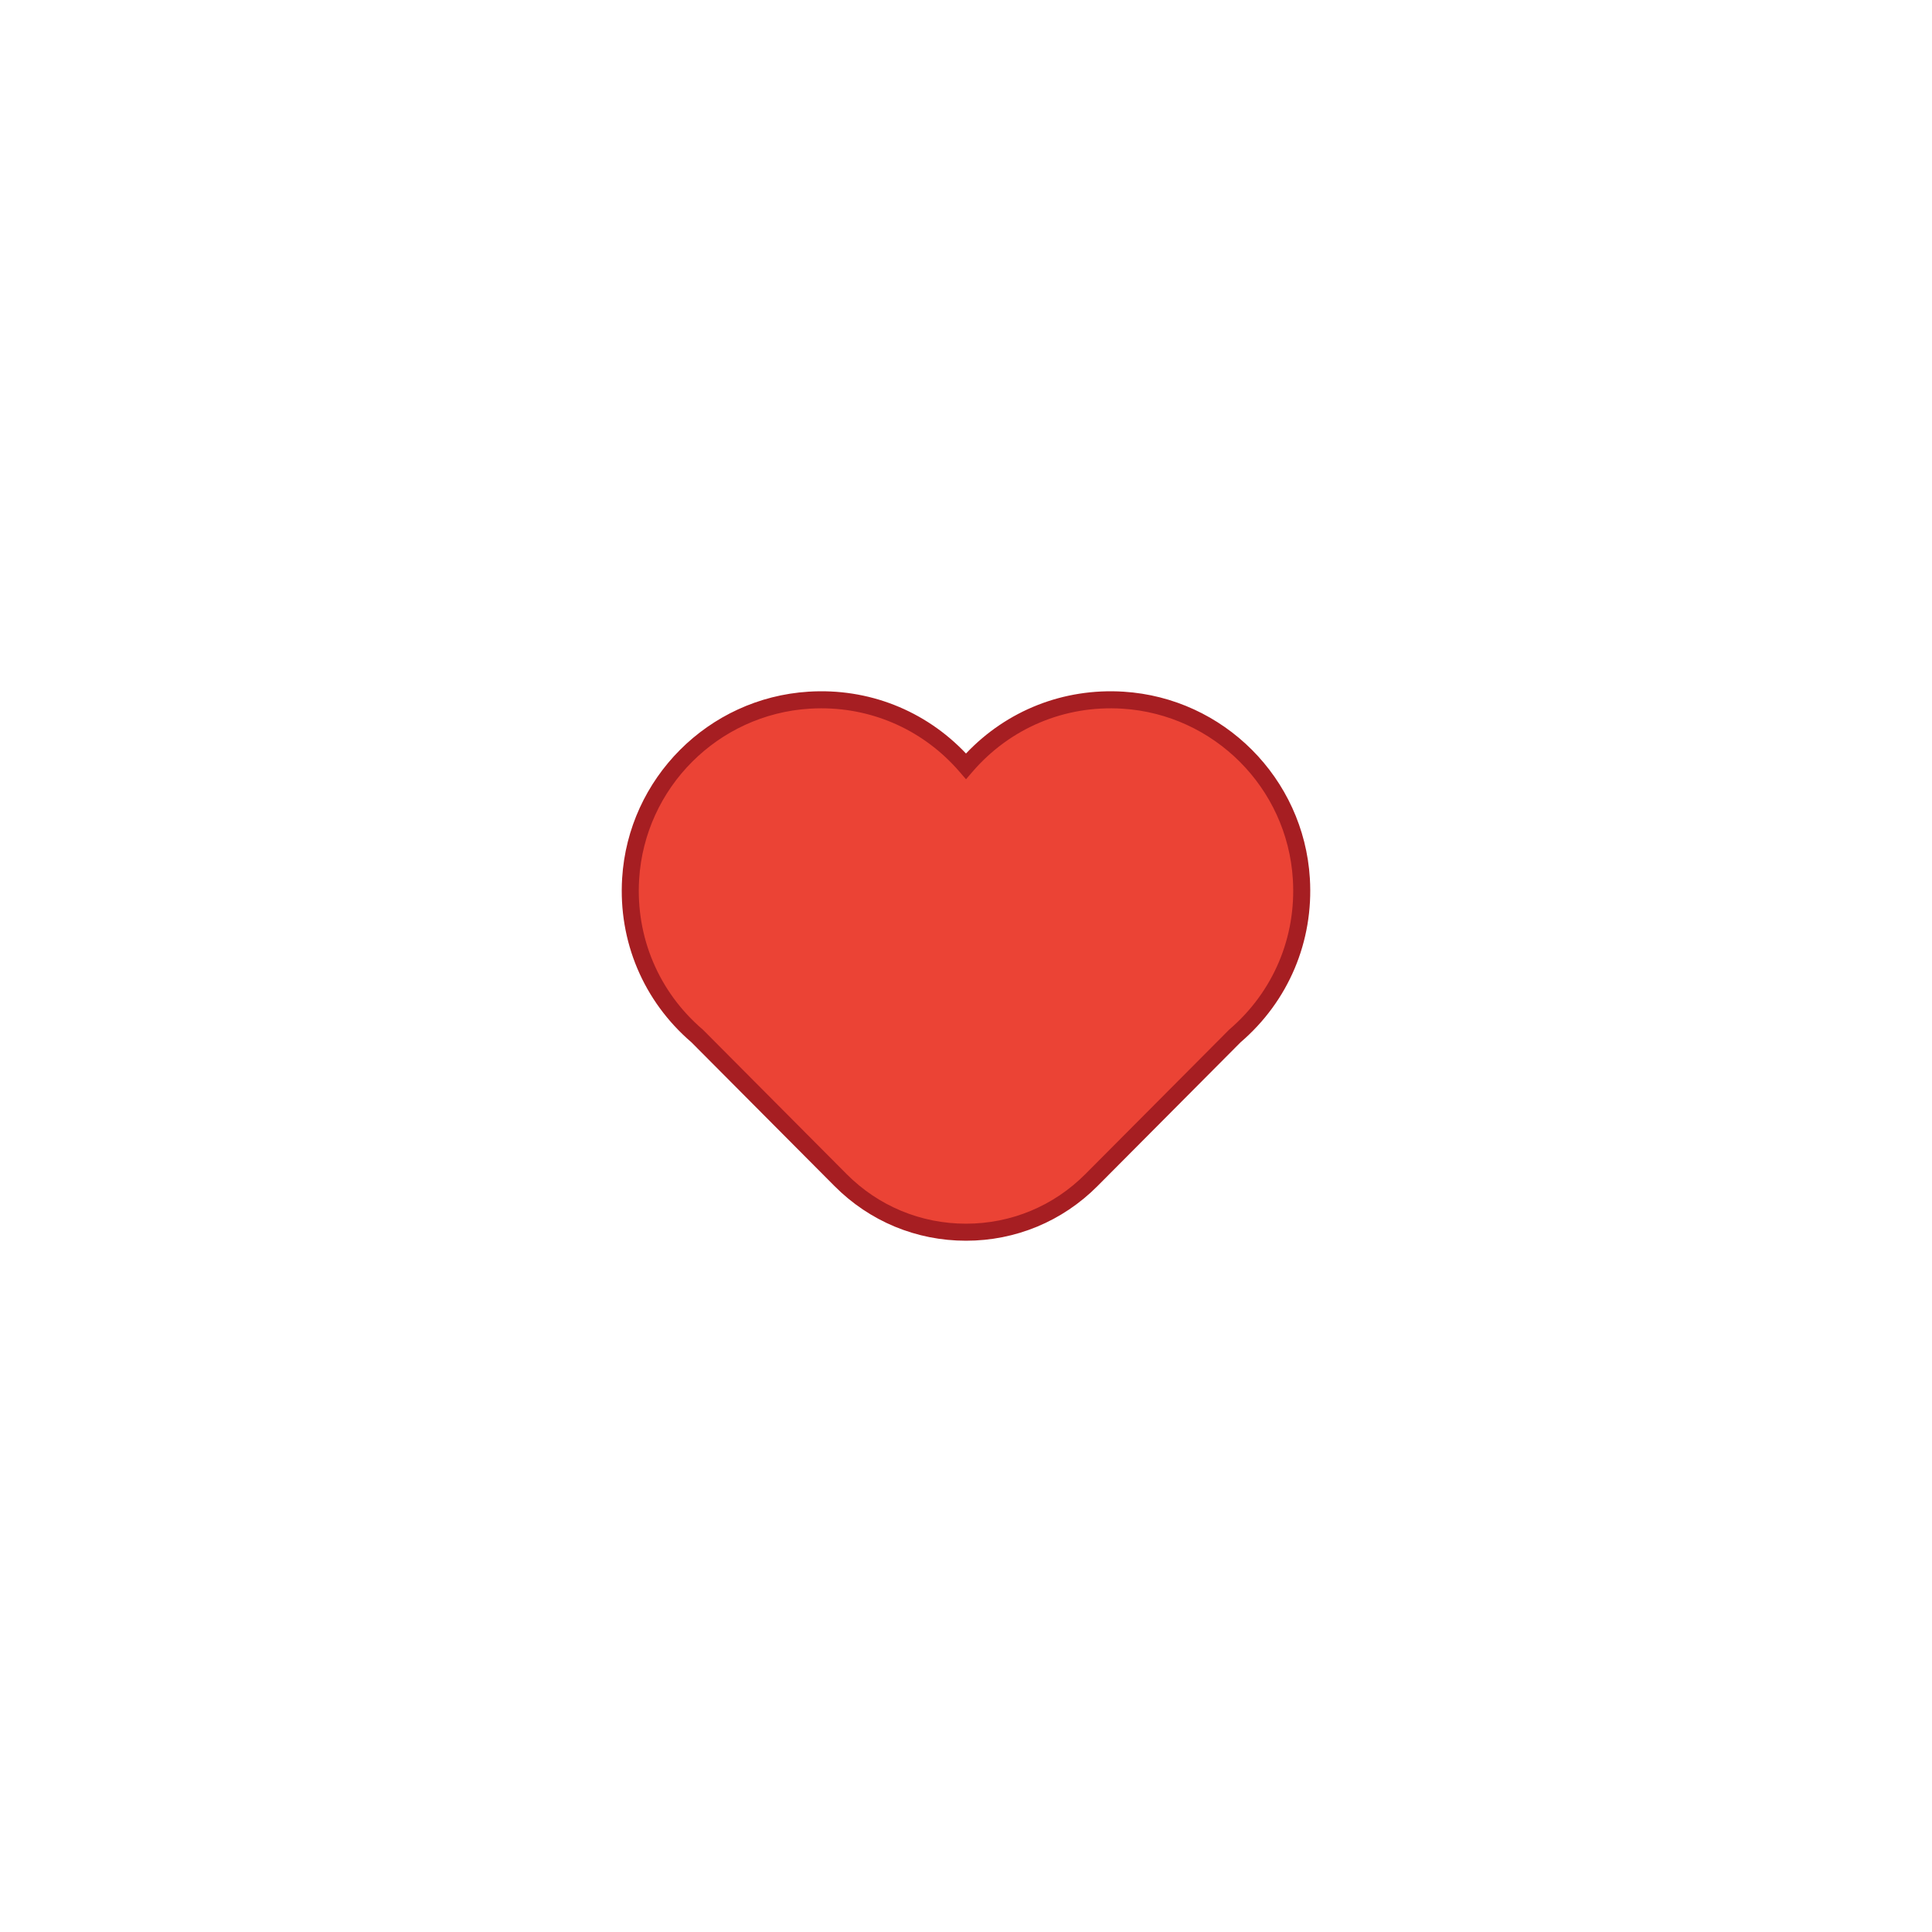
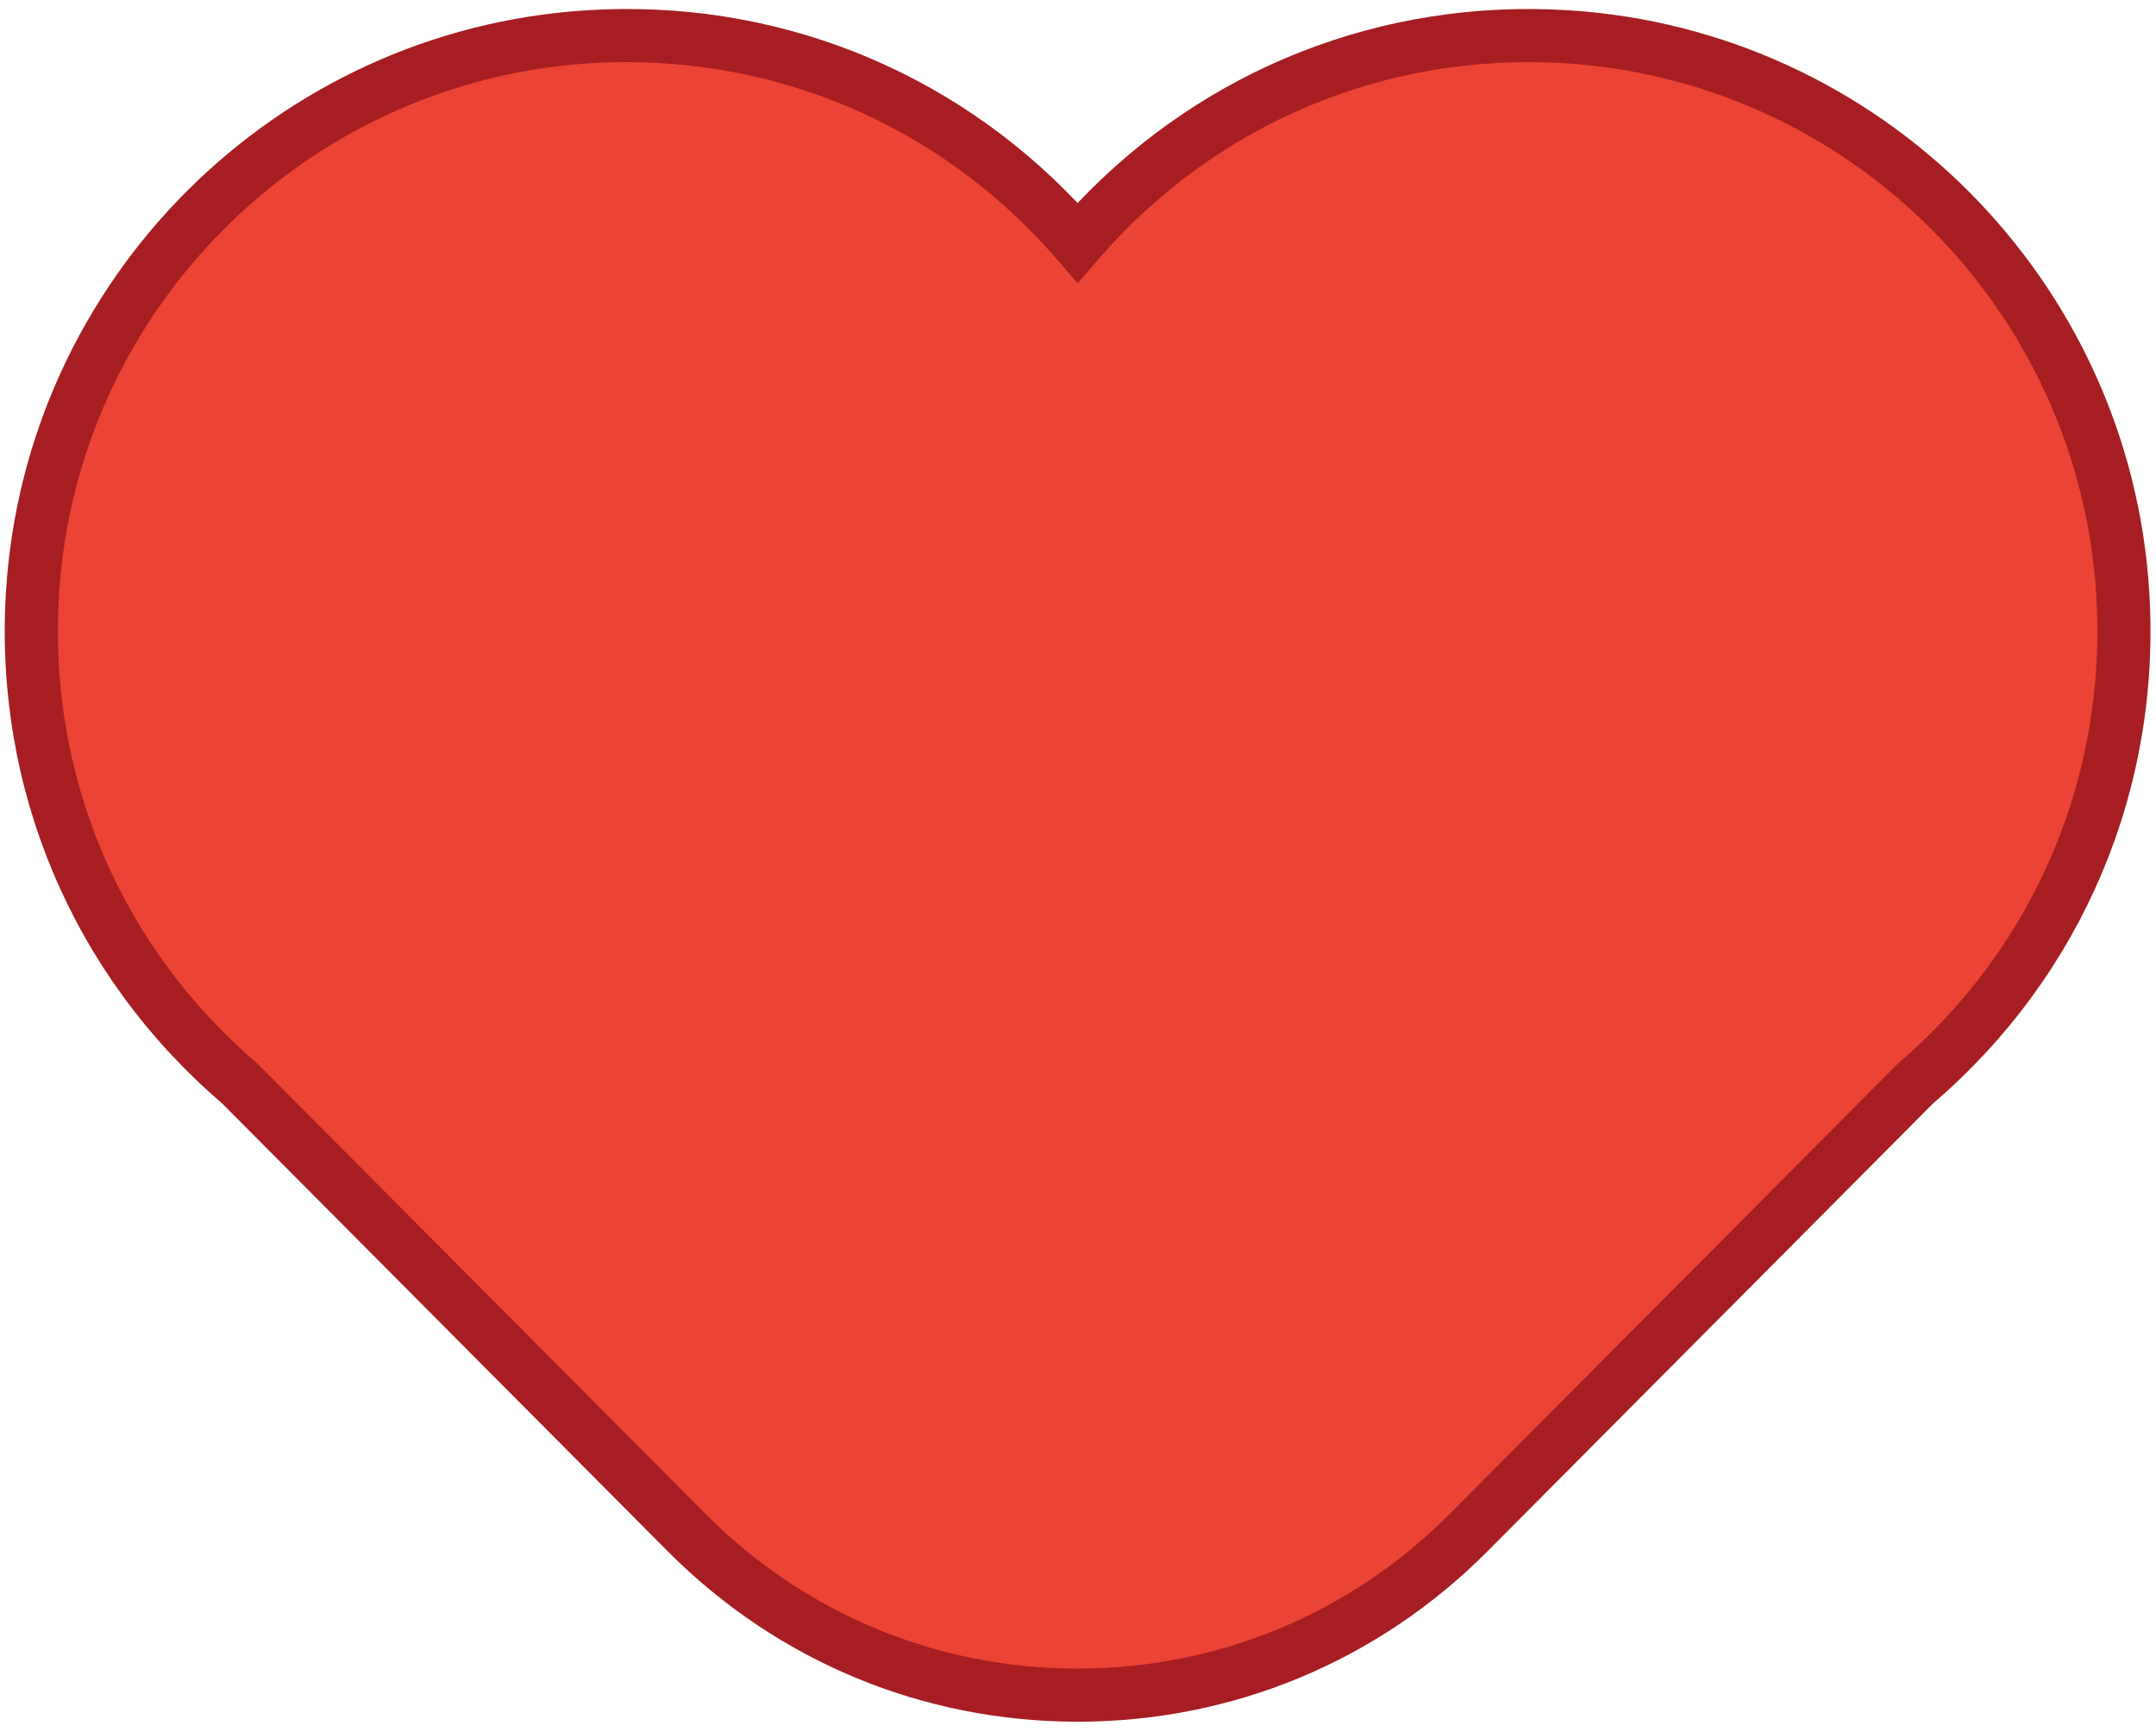
- <svg xmlns="http://www.w3.org/2000/svg" id="Layer_1" viewBox="0 0 566.929 566.929">
-   <defs>
-     <style>.cls-1{fill:#a61e22;}.cls-2{fill:#eb4335;}</style>
-   </defs>
-   <path class="cls-2" d="M320.279,346.279l42.057-42.262c12.843-10.988,20.671-27.667,19.537-46.14-1.719-27.997-24.341-50.652-52.336-52.414-18.431-1.16-35.068,6.613-46.073,19.38-11.005-12.767-27.643-20.54-46.074-19.38-27.994,1.762-50.616,24.417-52.335,52.414-1.134,18.473,6.694,35.152,19.537,46.14l42.059,42.263c20.303,20.401,53.324,20.401,73.627,0Z" />
-   <path class="cls-1" d="M283.464,364.081c-14.59,0-28.293-5.695-38.585-16.037l-41.988-42.192c-14.059-12.069-21.468-29.604-20.33-48.127,1.803-29.367,25.307-52.908,54.673-54.757,17.551-1.114,34.24,5.484,46.23,18.146,11.991-12.662,28.677-19.251,46.23-18.146,29.366,1.848,52.87,25.388,54.673,54.756,1.138,18.522-6.271,36.059-20.329,48.127l-41.987,42.192-1.772-1.764,1.772,1.764c-10.293,10.342-23.996,16.038-38.587,16.038ZM241.016,207.848c-1.151,0-2.307.036-3.468.109-26.854,1.69-48.349,23.218-49.997,50.073-1.043,16.977,5.761,33.045,18.667,44.087l.147.136,42.059,42.263c9.346,9.392,21.79,14.564,35.04,14.564s25.695-5.173,35.042-14.565l42.205-42.397c12.905-11.042,19.709-27.111,18.666-44.088-1.648-26.856-23.143-48.383-49.997-50.072-16.906-1.07-32.961,5.685-44.022,18.517l-1.894,2.197-1.894-2.197c-10.301-11.95-24.929-18.626-40.555-18.626Z" />
+ <svg xmlns="http://www.w3.org/2000/svg" width="203" height="163" viewBox="0 0 203 163" fill="none">
+   <path d="M138.279 144.279L180.336 102.017C193.179 91.029 201.007 74.35 199.873 55.877C198.154 27.88 175.532 5.225 147.537 3.463C129.106 2.303 112.469 10.076 101.464 22.843C90.459 10.076 73.821 2.303 55.39 3.463C27.396 5.225 4.774 27.88 3.055 55.877C1.921 74.35 9.749 91.029 22.592 102.017L64.651 144.28C84.954 164.681 117.975 164.681 138.278 144.28L138.279 144.279Z" fill="#EB4335" />
+   <path d="M101.464 162.081C86.874 162.081 73.171 156.386 62.879 146.044L20.891 103.852C6.832 91.783 -0.577 74.248 0.561 55.725C2.364 26.358 25.868 2.817 55.234 0.968C72.785 -0.146 89.474 6.452 101.464 19.114C113.455 6.452 130.141 -0.137 147.694 0.968C177.06 2.816 200.564 26.356 202.367 55.724C203.505 74.246 196.096 91.783 182.038 103.851L140.051 146.043C129.758 156.385 116.055 162.081 101.464 162.081ZM59.016 5.848C57.865 5.848 56.709 5.884 55.548 5.957C28.694 7.647 7.199 29.175 5.551 56.03C4.508 73.007 11.312 89.075 24.218 100.117L24.365 100.253L66.424 142.516C75.77 151.908 88.214 157.08 101.464 157.08C114.714 157.08 127.159 151.907 136.506 142.515L178.711 100.118C191.616 89.076 198.42 73.007 197.377 56.03C195.729 29.174 174.234 7.647 147.38 5.958C130.474 4.888 114.419 11.643 103.358 24.475L101.464 26.672L99.57 24.475C89.269 12.525 74.641 5.849 59.015 5.849L59.016 5.848Z" fill="#A61E22" />
</svg>
